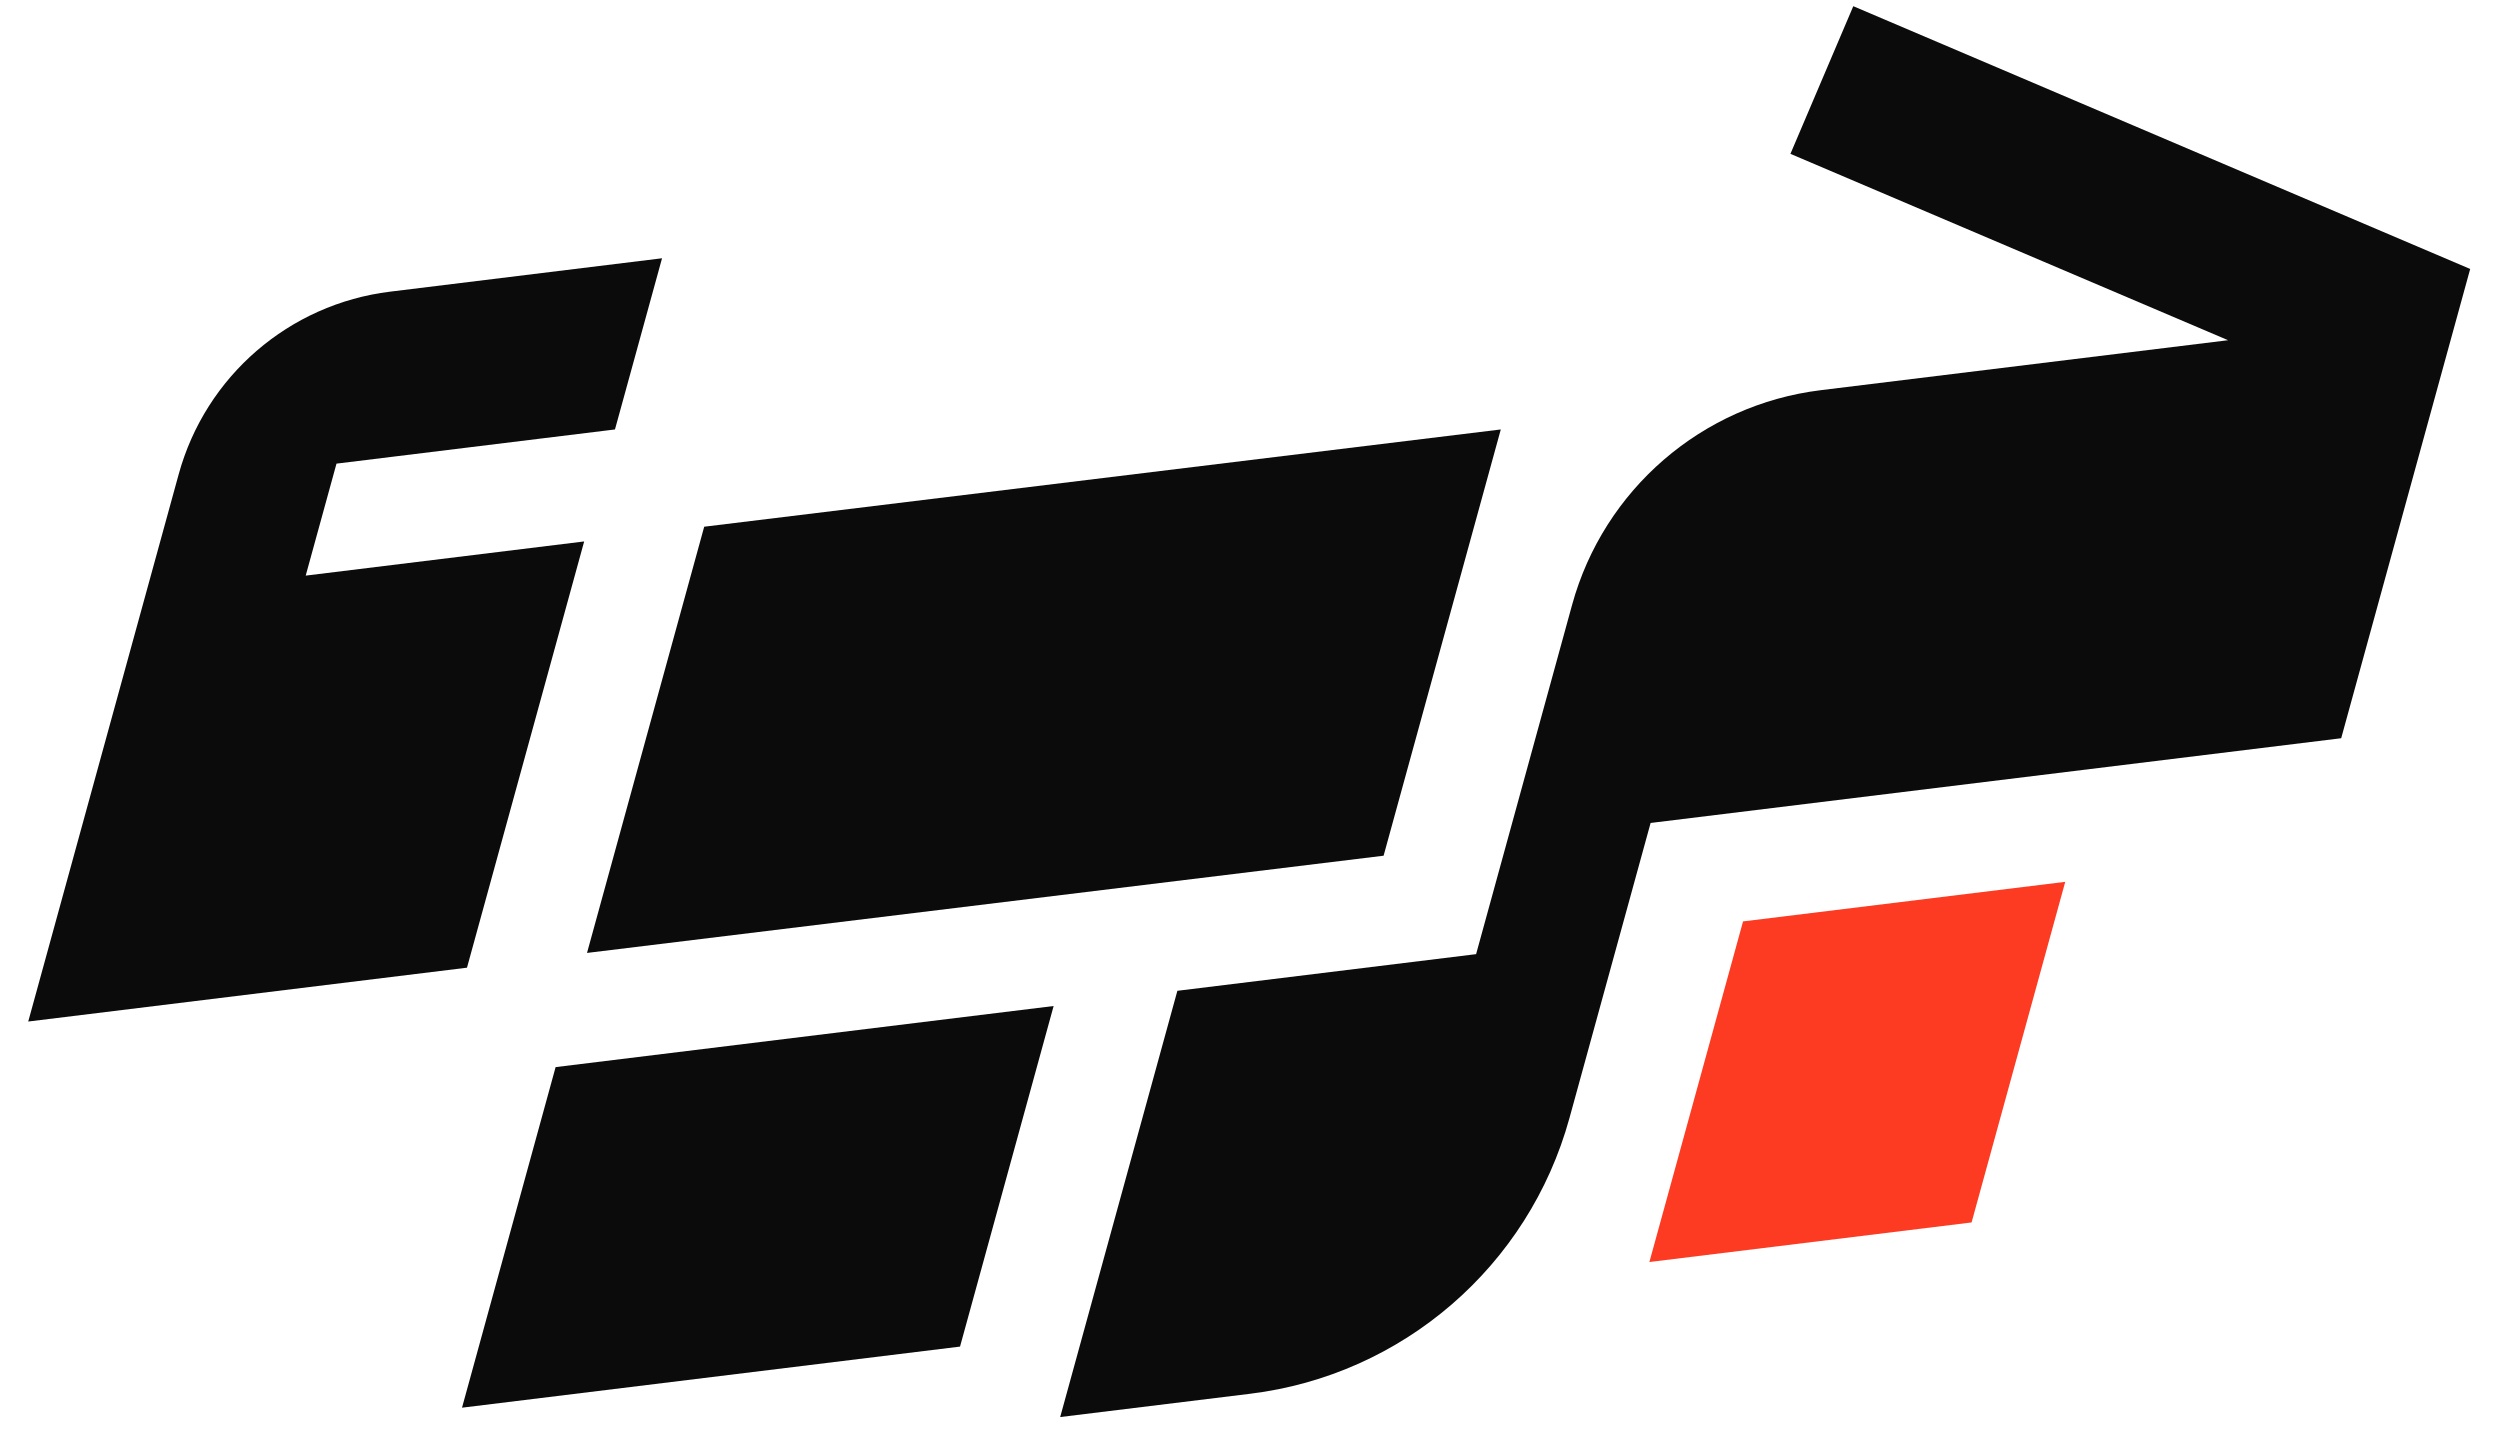
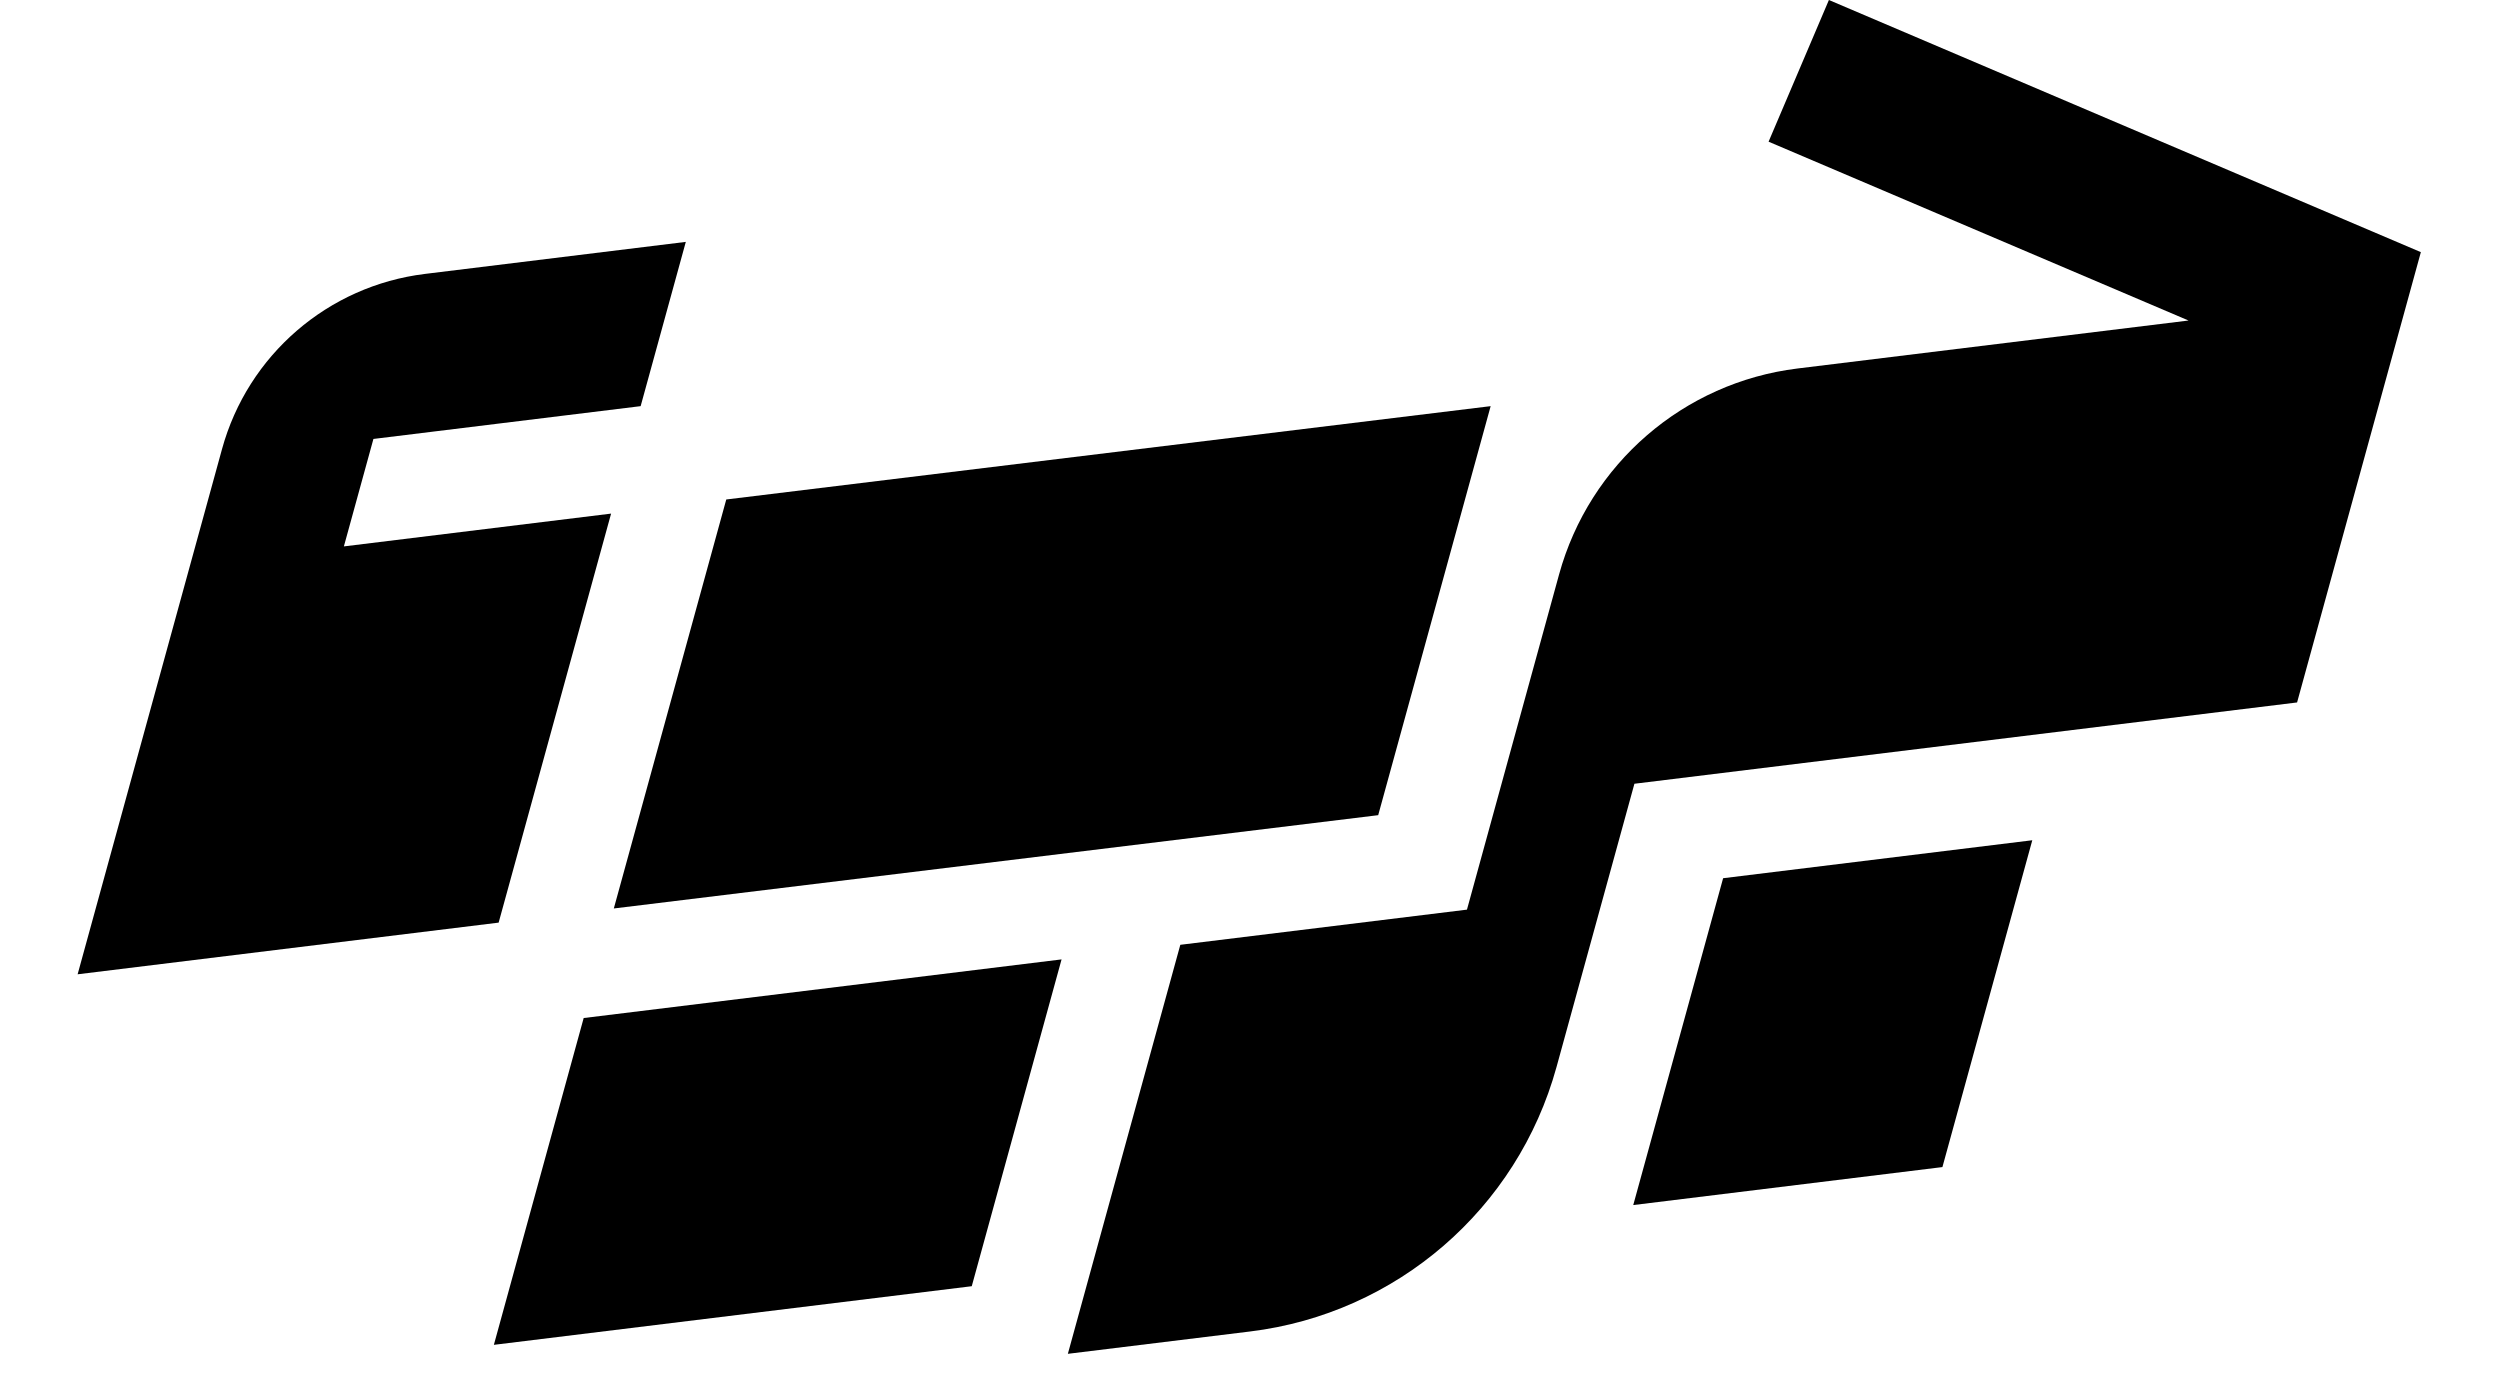
- <svg xmlns="http://www.w3.org/2000/svg" viewBox="0 0 82 47" width="64" height="37" role="img" aria-label="Jaree">
-   <path d="M45.382 27.864L49.226 13.883L23.098 17.073L19.254 31.053L45.382 27.864Z" fill="#0B0B0C" />
-   <path d="M19.161 17.556L10.027 18.677L11.037 15.004L20.171 13.883L21.715 8.268L12.798 9.363C9.485 9.769 6.745 12.134 5.861 15.353L0.926 33.303L15.317 31.537L19.161 17.556Z" fill="#0B0B0C" />
-   <path d="M54.1 41.191L64.668 39.893L67.74 28.721L57.172 30.019L54.1 41.191Z" fill="#FD3B22" />
-   <path d="M15.154 45.969L31.489 43.965L34.559 32.794L18.224 34.798L15.154 45.969Z" fill="#0B0B0C" />
-   <path d="M81.02 8.618L60.788 0L58.726 4.843L73.081 10.956L59.719 12.595C55.826 13.073 52.605 15.854 51.565 19.635L48.416 31.093L38.618 32.295L34.774 46.276L41.007 45.512C46.006 44.899 50.142 41.327 51.478 36.47L54.14 26.79L76.791 24.011L81.022 8.619L81.02 8.618Z" fill="#0B0B0C" />
+ <svg xmlns="http://www.w3.org/2000/svg" width="200" height="110" viewBox="0 0 82 47" fill="none">
+   <path d="M45.382 27.864L49.226 13.883L23.098 17.073L19.254 31.053L45.382 27.864Z" fill="black" />
+   <path d="M19.161 17.556L10.027 18.677L11.037 15.004L20.171 13.883L21.715 8.268L12.798 9.363C9.485 9.769 6.745 12.134 5.861 15.353L0.926 33.303L15.317 31.537L19.161 17.556Z" fill="black" />
+   <path d="M54.1 41.191L64.668 39.893L67.74 28.721L57.172 30.019L54.1 41.191Z" fill="black" />
+   <path d="M15.154 45.969L31.489 43.965L34.559 32.794L18.224 34.798L15.154 45.969Z" fill="black" />
+   <path d="M81.02 8.618L60.788 0L58.726 4.843L73.081 10.956L59.719 12.595C55.826 13.073 52.605 15.854 51.565 19.635L48.416 31.093L38.618 32.295L34.774 46.276L41.007 45.512C46.006 44.899 50.142 41.327 51.478 36.47L54.14 26.79L76.791 24.011L81.022 8.619L81.02 8.618Z" fill="black" />
</svg>
